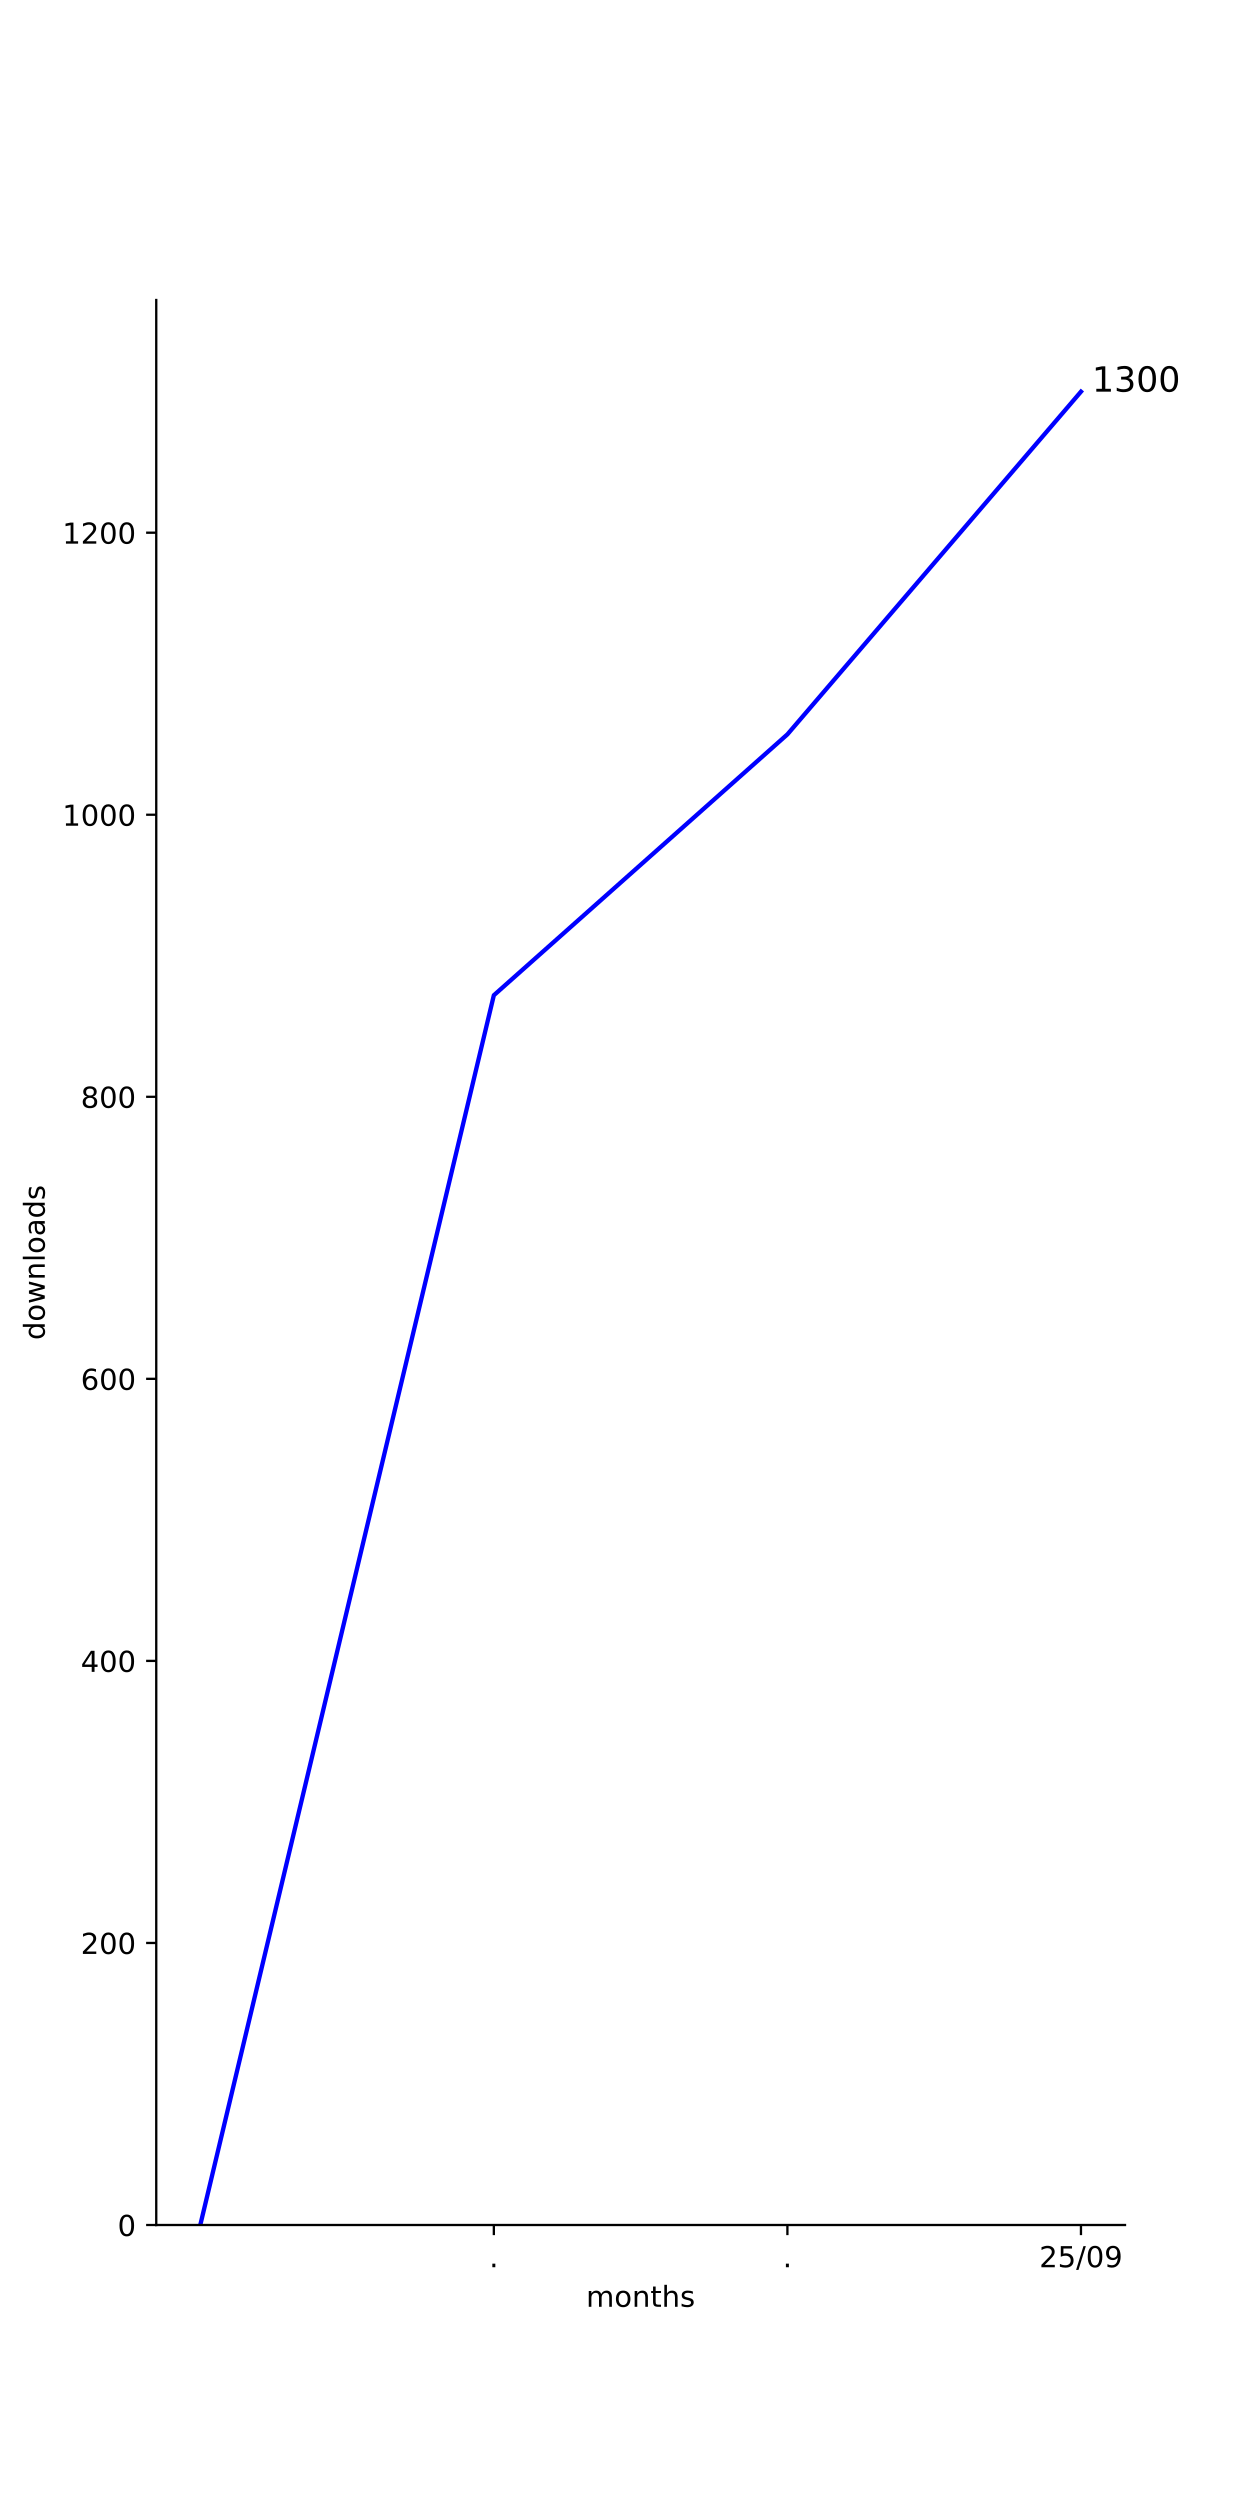
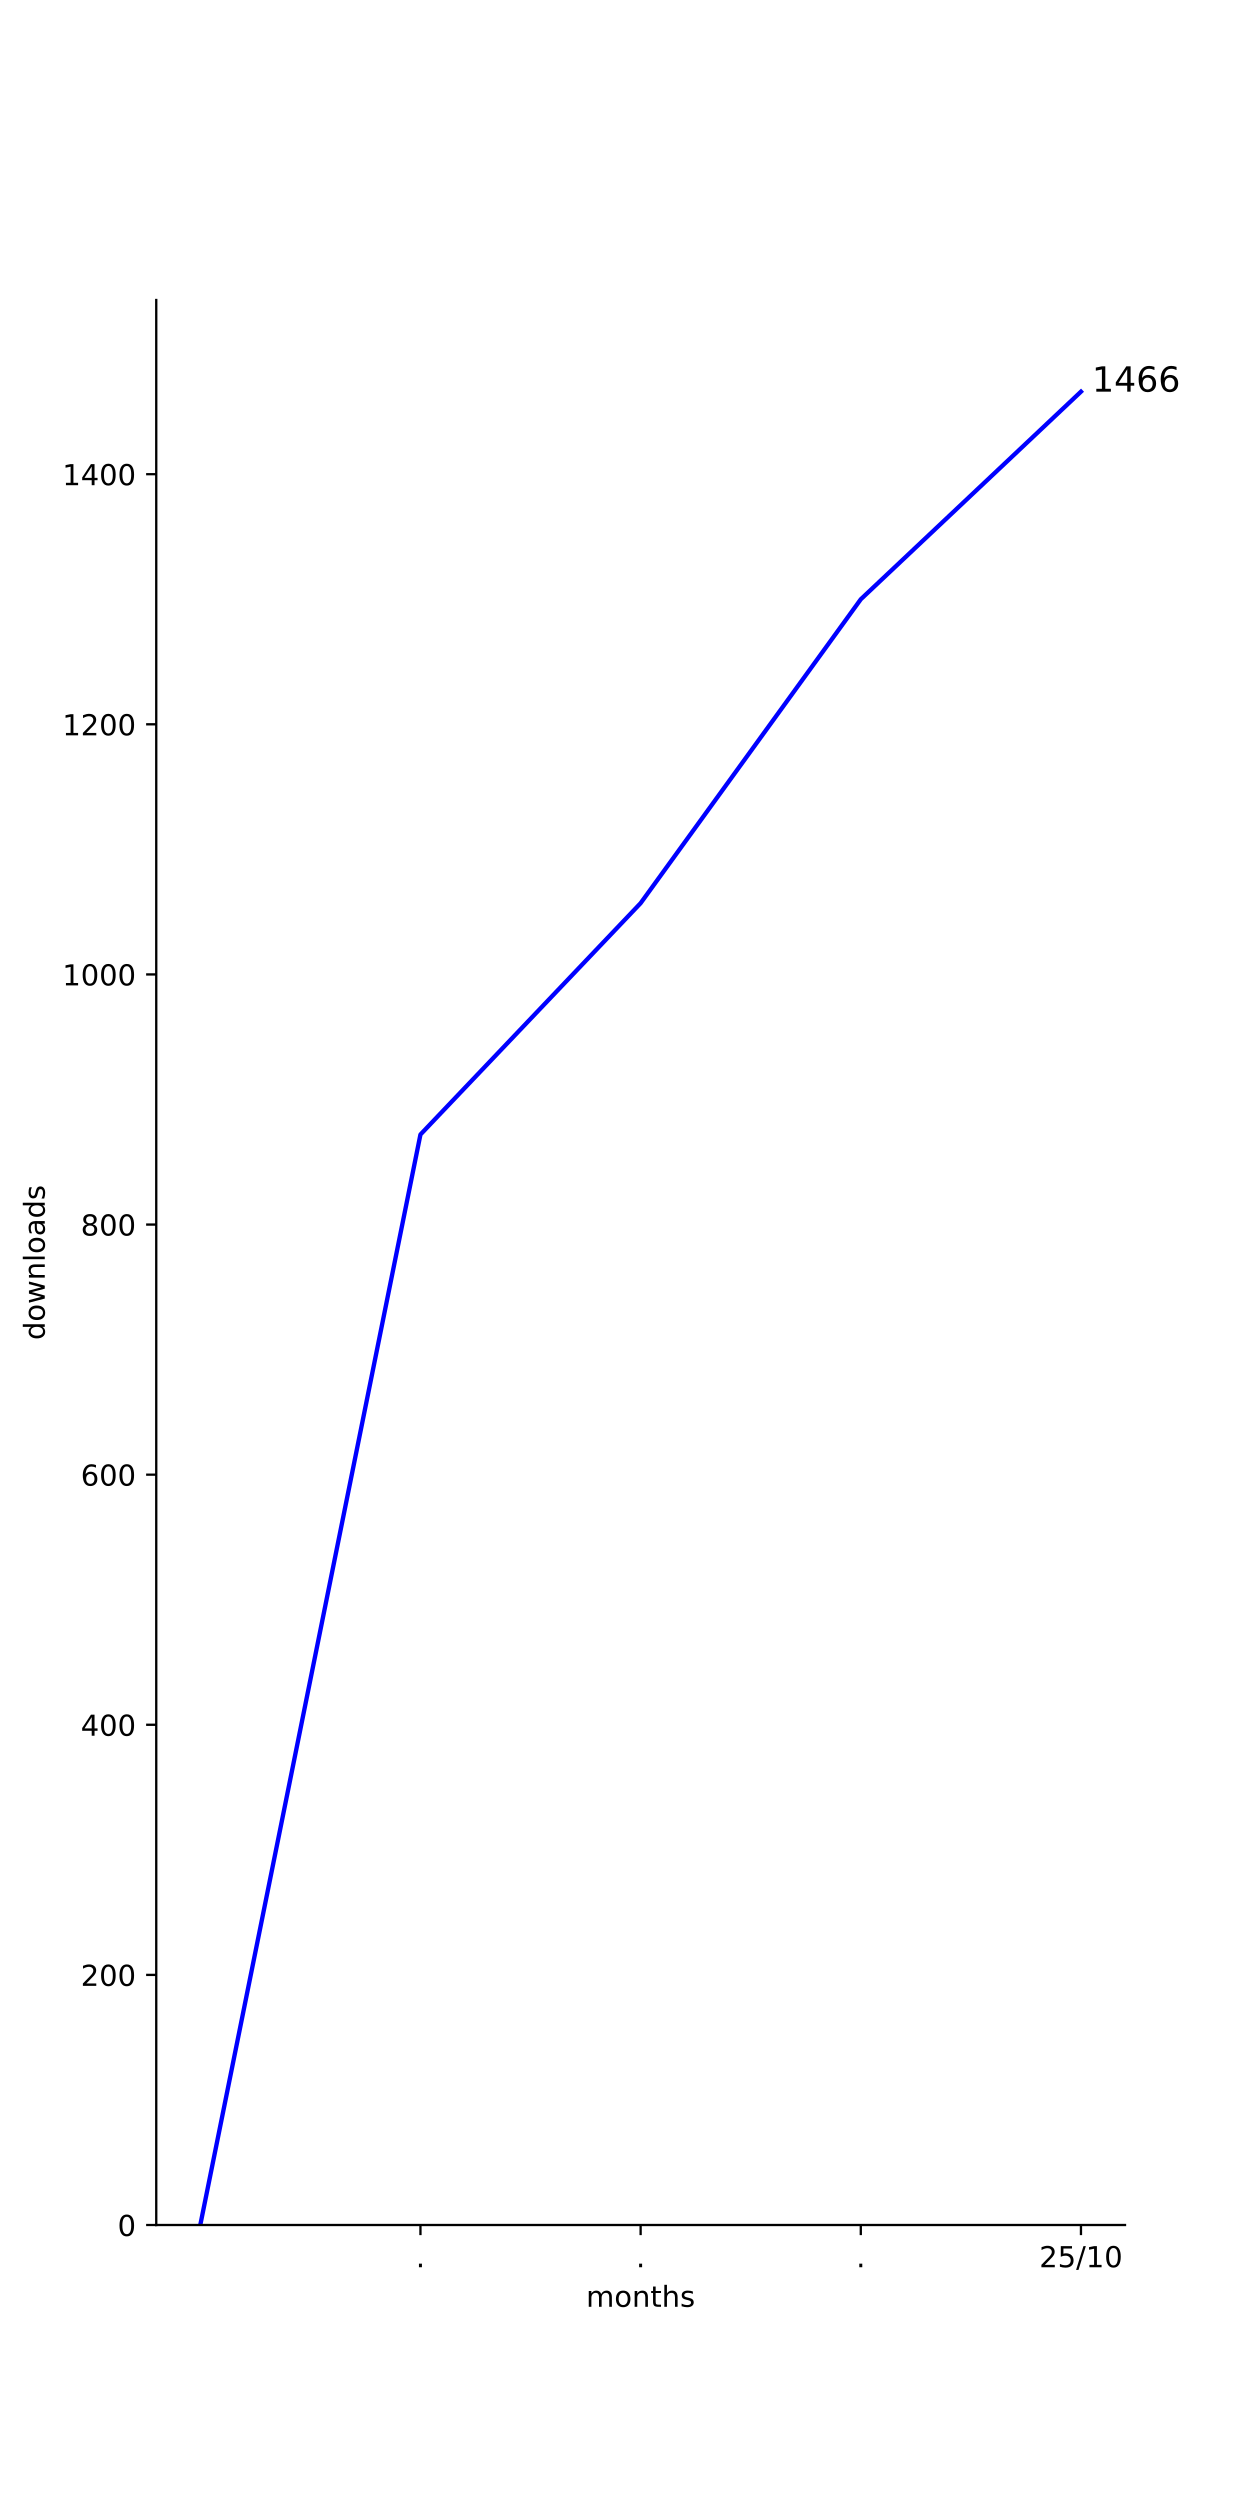
<svg xmlns="http://www.w3.org/2000/svg" xmlns:xlink="http://www.w3.org/1999/xlink" width="432pt" height="864pt" viewBox="0 0 432 864" version="1.1">
  <defs>
    <style type="text/css">*{stroke-linejoin: round; stroke-linecap: butt}</style>
  </defs>
  <g id="figure_1">
    <g id="patch_1">
      <path d="M 0 864  L 432 864  L 432 0  L 0 0  z " style="fill: #ffffff" />
    </g>
    <g id="axes_1">
      <g id="patch_2">
        <path d="M 54 768.96  L 388.8 768.96  L 388.8 103.68  L 54 103.68  z " style="fill: #ffffff" />
      </g>
      <g id="matplotlib.axis_1">
        <g id="xtick_1">
          <g id="line2d_1">
            <defs>
-               <path id="mfdcb2ec0cf" d="M 0 0  L 0 3.5  " style="stroke: #000000; stroke-width: 0.8" />
-             </defs>
-             <g>
-               <use xlink:href="#mfdcb2ec0cf" x="170.673" y="768.96" style="stroke: #000000; stroke-width: 0.8" />
+               <path id="mccf8bef275" d="M 0 0  L 0 3.5  " style="stroke: #000000; stroke-width: 0.8" />
+             </defs>
+             <g>
+               <use xlink:href="#mccf8bef275" x="145.309" y="768.96" style="stroke: #000000; stroke-width: 0.8" />
            </g>
          </g>
          <g id="text_1">
-             <g transform="translate(169.0837 783.5584) scale(0.1 -0.1)">
+             <g transform="translate(143.72 783.5584) scale(0.1 -0.1)">
              <defs>
                <path id="DejaVuSans-2e" d="M 684 794  L 1344 794  L 1344 0  L 684 0  L 684 794  z " transform="scale(0.015625)" />
              </defs>
              <use xlink:href="#DejaVuSans-2e" />
            </g>
          </g>
        </g>
        <g id="xtick_2">
          <g id="line2d_2">
            <g>
-               <use xlink:href="#mfdcb2ec0cf" x="272.127" y="768.96" style="stroke: #000000; stroke-width: 0.8" />
+               <use xlink:href="#mccf8bef275" x="221.4" y="768.96" style="stroke: #000000; stroke-width: 0.8" />
            </g>
          </g>
          <g id="text_2">
-             <g transform="translate(270.5382 783.5584) scale(0.1 -0.1)">
+             <g transform="translate(219.8109 783.5584) scale(0.1 -0.1)">
              <use xlink:href="#DejaVuSans-2e" />
            </g>
          </g>
        </g>
        <g id="xtick_3">
          <g id="line2d_3">
            <g>
-               <use xlink:href="#mfdcb2ec0cf" x="373.582" y="768.96" style="stroke: #000000; stroke-width: 0.8" />
+               <use xlink:href="#mccf8bef275" x="297.491" y="768.96" style="stroke: #000000; stroke-width: 0.8" />
            </g>
          </g>
          <g id="text_3">
+             <g transform="translate(295.9018 783.5584) scale(0.1 -0.1)">
+               <use xlink:href="#DejaVuSans-2e" />
+             </g>
+           </g>
+         </g>
+         <g id="xtick_4">
+           <g id="line2d_4">
+             <g>
+               <use xlink:href="#mccf8bef275" x="373.582" y="768.96" style="stroke: #000000; stroke-width: 0.8" />
+             </g>
+           </g>
+           <g id="text_4">
            <g transform="translate(359.1724 783.5584) scale(0.1 -0.1)">
              <defs>
                <path id="DejaVuSans-32" d="M 1228 531  L 3431 531  L 3431 0  L 469 0  L 469 531  Q 828 903 1448 1529  Q 2069 2156 2228 2338  Q 2531 2678 2651 2914  Q 2772 3150 2772 3378  Q 2772 3750 2511 3984  Q 2250 4219 1831 4219  Q 1534 4219 1204 4116  Q 875 4013 500 3803  L 500 4441  Q 881 4594 1212 4672  Q 1544 4750 1819 4750  Q 2544 4750 2975 4387  Q 3406 4025 3406 3419  Q 3406 3131 3298 2873  Q 3191 2616 2906 2266  Q 2828 2175 2409 1742  Q 1991 1309 1228 531  z " transform="scale(0.015625)" />
                <path id="DejaVuSans-35" d="M 691 4666  L 3169 4666  L 3169 4134  L 1269 4134  L 1269 2991  Q 1406 3038 1543 3061  Q 1681 3084 1819 3084  Q 2600 3084 3056 2656  Q 3513 2228 3513 1497  Q 3513 744 3044 326  Q 2575 -91 1722 -91  Q 1428 -91 1123 -41  Q 819 9 494 109  L 494 744  Q 775 591 1075 516  Q 1375 441 1709 441  Q 2250 441 2565 725  Q 2881 1009 2881 1497  Q 2881 1984 2565 2268  Q 2250 2553 1709 2553  Q 1456 2553 1204 2497  Q 953 2441 691 2322  L 691 4666  z " transform="scale(0.015625)" />
                <path id="DejaVuSans-2f" d="M 1625 4666  L 2156 4666  L 531 -594  L 0 -594  L 1625 4666  z " transform="scale(0.015625)" />
+                 <path id="DejaVuSans-31" d="M 794 531  L 1825 531  L 1825 4091  L 703 3866  L 703 4441  L 1819 4666  L 2450 4666  L 2450 531  L 3481 531  L 3481 0  L 794 0  L 794 531  z " transform="scale(0.015625)" />
                <path id="DejaVuSans-30" d="M 2034 4250  Q 1547 4250 1301 3770  Q 1056 3291 1056 2328  Q 1056 1369 1301 889  Q 1547 409 2034 409  Q 2525 409 2770 889  Q 3016 1369 3016 2328  Q 3016 3291 2770 3770  Q 2525 4250 2034 4250  z M 2034 4750  Q 2819 4750 3233 4129  Q 3647 3509 3647 2328  Q 3647 1150 3233 529  Q 2819 -91 2034 -91  Q 1250 -91 836 529  Q 422 1150 422 2328  Q 422 3509 836 4129  Q 1250 4750 2034 4750  z " transform="scale(0.015625)" />
-                 <path id="DejaVuSans-39" d="M 703 97  L 703 672  Q 941 559 1184 500  Q 1428 441 1663 441  Q 2288 441 2617 861  Q 2947 1281 2994 2138  Q 2813 1869 2534 1725  Q 2256 1581 1919 1581  Q 1219 1581 811 2004  Q 403 2428 403 3163  Q 403 3881 828 4315  Q 1253 4750 1959 4750  Q 2769 4750 3195 4129  Q 3622 3509 3622 2328  Q 3622 1225 3098 567  Q 2575 -91 1691 -91  Q 1453 -91 1209 -44  Q 966 3 703 97  z M 1959 2075  Q 2384 2075 2632 2365  Q 2881 2656 2881 3163  Q 2881 3666 2632 3958  Q 2384 4250 1959 4250  Q 1534 4250 1286 3958  Q 1038 3666 1038 3163  Q 1038 2656 1286 2365  Q 1534 2075 1959 2075  z " transform="scale(0.015625)" />
              </defs>
              <use xlink:href="#DejaVuSans-32" />
              <use xlink:href="#DejaVuSans-35" x="63.623" />
              <use xlink:href="#DejaVuSans-2f" x="127.246" />
-               <use xlink:href="#DejaVuSans-30" x="160.938" />
-               <use xlink:href="#DejaVuSans-39" x="224.561" />
-             </g>
-           </g>
-         </g>
-         <g id="text_4">
+               <use xlink:href="#DejaVuSans-31" x="160.938" />
+               <use xlink:href="#DejaVuSans-30" x="224.561" />
+             </g>
+           </g>
+         </g>
+         <g id="text_5">
          <g transform="translate(202.568 797.2366) scale(0.1 -0.1)">
            <defs>
              <path id="DejaVuSans-6d" d="M 3328 2828  Q 3544 3216 3844 3400  Q 4144 3584 4550 3584  Q 5097 3584 5394 3201  Q 5691 2819 5691 2113  L 5691 0  L 5113 0  L 5113 2094  Q 5113 2597 4934 2840  Q 4756 3084 4391 3084  Q 3944 3084 3684 2787  Q 3425 2491 3425 1978  L 3425 0  L 2847 0  L 2847 2094  Q 2847 2600 2669 2842  Q 2491 3084 2119 3084  Q 1678 3084 1418 2786  Q 1159 2488 1159 1978  L 1159 0  L 581 0  L 581 3500  L 1159 3500  L 1159 2956  Q 1356 3278 1631 3431  Q 1906 3584 2284 3584  Q 2666 3584 2933 3390  Q 3200 3197 3328 2828  z " transform="scale(0.015625)" />
              <path id="DejaVuSans-6f" d="M 1959 3097  Q 1497 3097 1228 2736  Q 959 2375 959 1747  Q 959 1119 1226 758  Q 1494 397 1959 397  Q 2419 397 2687 759  Q 2956 1122 2956 1747  Q 2956 2369 2687 2733  Q 2419 3097 1959 3097  z M 1959 3584  Q 2709 3584 3137 3096  Q 3566 2609 3566 1747  Q 3566 888 3137 398  Q 2709 -91 1959 -91  Q 1206 -91 779 398  Q 353 888 353 1747  Q 353 2609 779 3096  Q 1206 3584 1959 3584  z " transform="scale(0.015625)" />
              <path id="DejaVuSans-6e" d="M 3513 2113  L 3513 0  L 2938 0  L 2938 2094  Q 2938 2591 2744 2837  Q 2550 3084 2163 3084  Q 1697 3084 1428 2787  Q 1159 2491 1159 1978  L 1159 0  L 581 0  L 581 3500  L 1159 3500  L 1159 2956  Q 1366 3272 1645 3428  Q 1925 3584 2291 3584  Q 2894 3584 3203 3211  Q 3513 2838 3513 2113  z " transform="scale(0.015625)" />
              <path id="DejaVuSans-74" d="M 1172 4494  L 1172 3500  L 2356 3500  L 2356 3053  L 1172 3053  L 1172 1153  Q 1172 725 1289 603  Q 1406 481 1766 481  L 2356 481  L 2356 0  L 1766 0  Q 1100 0 847 248  Q 594 497 594 1153  L 594 3053  L 172 3053  L 172 3500  L 594 3500  L 594 4494  L 1172 4494  z " transform="scale(0.015625)" />
              <path id="DejaVuSans-68" d="M 3513 2113  L 3513 0  L 2938 0  L 2938 2094  Q 2938 2591 2744 2837  Q 2550 3084 2163 3084  Q 1697 3084 1428 2787  Q 1159 2491 1159 1978  L 1159 0  L 581 0  L 581 4863  L 1159 4863  L 1159 2956  Q 1366 3272 1645 3428  Q 1925 3584 2291 3584  Q 2894 3584 3203 3211  Q 3513 2838 3513 2113  z " transform="scale(0.015625)" />
              <path id="DejaVuSans-73" d="M 2834 3397  L 2834 2853  Q 2591 2978 2328 3040  Q 2066 3103 1784 3103  Q 1356 3103 1142 2972  Q 928 2841 928 2578  Q 928 2378 1081 2264  Q 1234 2150 1697 2047  L 1894 2003  Q 2506 1872 2764 1633  Q 3022 1394 3022 966  Q 3022 478 2636 193  Q 2250 -91 1575 -91  Q 1294 -91 989 -36  Q 684 19 347 128  L 347 722  Q 666 556 975 473  Q 1284 391 1588 391  Q 1994 391 2212 530  Q 2431 669 2431 922  Q 2431 1156 2273 1281  Q 2116 1406 1581 1522  L 1381 1569  Q 847 1681 609 1914  Q 372 2147 372 2553  Q 372 3047 722 3315  Q 1072 3584 1716 3584  Q 2034 3584 2315 3537  Q 2597 3491 2834 3397  z " transform="scale(0.015625)" />
            </defs>
            <use xlink:href="#DejaVuSans-6d" />
            <use xlink:href="#DejaVuSans-6f" x="97.412" />
            <use xlink:href="#DejaVuSans-6e" x="158.594" />
            <use xlink:href="#DejaVuSans-74" x="221.973" />
            <use xlink:href="#DejaVuSans-68" x="261.182" />
            <use xlink:href="#DejaVuSans-73" x="324.561" />
          </g>
        </g>
      </g>
      <g id="matplotlib.axis_2">
        <g id="ytick_1">
-           <g id="line2d_4">
-             <defs>
-               <path id="mbdf096359b" d="M 0 0  L -3.5 0  " style="stroke: #000000; stroke-width: 0.8" />
-             </defs>
-             <g>
-               <use xlink:href="#mbdf096359b" x="54" y="768.96" style="stroke: #000000; stroke-width: 0.8" />
-             </g>
-           </g>
-           <g id="text_5">
+           <g id="line2d_5">
+             <defs>
+               <path id="medbbf9dcaa" d="M 0 0  L -3.5 0  " style="stroke: #000000; stroke-width: 0.8" />
+             </defs>
+             <g>
+               <use xlink:href="#medbbf9dcaa" x="54" y="768.96" style="stroke: #000000; stroke-width: 0.8" />
+             </g>
+           </g>
+           <g id="text_6">
            <g transform="translate(40.6375 772.7592) scale(0.1 -0.1)">
              <use xlink:href="#DejaVuSans-30" />
            </g>
          </g>
        </g>
        <g id="ytick_2">
-           <g id="line2d_5">
-             <g>
-               <use xlink:href="#mbdf096359b" x="54" y="671.483" style="stroke: #000000; stroke-width: 0.8" />
-             </g>
-           </g>
-           <g id="text_6">
-             <g transform="translate(27.9125 675.2823) scale(0.1 -0.1)">
+           <g id="line2d_6">
+             <g>
+               <use xlink:href="#medbbf9dcaa" x="54" y="682.521" style="stroke: #000000; stroke-width: 0.8" />
+             </g>
+           </g>
+           <g id="text_7">
+             <g transform="translate(27.9125 686.3199) scale(0.1 -0.1)">
              <use xlink:href="#DejaVuSans-32" />
              <use xlink:href="#DejaVuSans-30" x="63.623" />
              <use xlink:href="#DejaVuSans-30" x="127.246" />
            </g>
          </g>
        </g>
        <g id="ytick_3">
-           <g id="line2d_6">
-             <g>
-               <use xlink:href="#mbdf096359b" x="54" y="574.006" style="stroke: #000000; stroke-width: 0.8" />
-             </g>
-           </g>
-           <g id="text_7">
-             <g transform="translate(27.9125 577.8054) scale(0.1 -0.1)">
+           <g id="line2d_7">
+             <g>
+               <use xlink:href="#medbbf9dcaa" x="54" y="596.081" style="stroke: #000000; stroke-width: 0.8" />
+             </g>
+           </g>
+           <g id="text_8">
+             <g transform="translate(27.9125 599.8806) scale(0.1 -0.1)">
              <defs>
                <path id="DejaVuSans-34" d="M 2419 4116  L 825 1625  L 2419 1625  L 2419 4116  z M 2253 4666  L 3047 4666  L 3047 1625  L 3713 1625  L 3713 1100  L 3047 1100  L 3047 0  L 2419 0  L 2419 1100  L 313 1100  L 313 1709  L 2253 4666  z " transform="scale(0.015625)" />
              </defs>
              <use xlink:href="#DejaVuSans-34" />
              <use xlink:href="#DejaVuSans-30" x="63.623" />
              <use xlink:href="#DejaVuSans-30" x="127.246" />
            </g>
          </g>
        </g>
        <g id="ytick_4">
-           <g id="line2d_7">
-             <g>
-               <use xlink:href="#mbdf096359b" x="54" y="476.529" style="stroke: #000000; stroke-width: 0.8" />
-             </g>
-           </g>
-           <g id="text_8">
-             <g transform="translate(27.9125 480.3284) scale(0.1 -0.1)">
+           <g id="line2d_8">
+             <g>
+               <use xlink:href="#medbbf9dcaa" x="54" y="509.642" style="stroke: #000000; stroke-width: 0.8" />
+             </g>
+           </g>
+           <g id="text_9">
+             <g transform="translate(27.9125 513.4413) scale(0.1 -0.1)">
              <defs>
                <path id="DejaVuSans-36" d="M 2113 2584  Q 1688 2584 1439 2293  Q 1191 2003 1191 1497  Q 1191 994 1439 701  Q 1688 409 2113 409  Q 2538 409 2786 701  Q 3034 994 3034 1497  Q 3034 2003 2786 2293  Q 2538 2584 2113 2584  z M 3366 4563  L 3366 3988  Q 3128 4100 2886 4159  Q 2644 4219 2406 4219  Q 1781 4219 1451 3797  Q 1122 3375 1075 2522  Q 1259 2794 1537 2939  Q 1816 3084 2150 3084  Q 2853 3084 3261 2657  Q 3669 2231 3669 1497  Q 3669 778 3244 343  Q 2819 -91 2113 -91  Q 1303 -91 875 529  Q 447 1150 447 2328  Q 447 3434 972 4092  Q 1497 4750 2381 4750  Q 2619 4750 2861 4703  Q 3103 4656 3366 4563  z " transform="scale(0.015625)" />
              </defs>
              <use xlink:href="#DejaVuSans-36" />
              <use xlink:href="#DejaVuSans-30" x="63.623" />
              <use xlink:href="#DejaVuSans-30" x="127.246" />
            </g>
          </g>
        </g>
        <g id="ytick_5">
-           <g id="line2d_8">
-             <g>
-               <use xlink:href="#mbdf096359b" x="54" y="379.052" style="stroke: #000000; stroke-width: 0.8" />
-             </g>
-           </g>
-           <g id="text_9">
-             <g transform="translate(27.9125 382.8515) scale(0.1 -0.1)">
+           <g id="line2d_9">
+             <g>
+               <use xlink:href="#medbbf9dcaa" x="54" y="423.203" style="stroke: #000000; stroke-width: 0.8" />
+             </g>
+           </g>
+           <g id="text_10">
+             <g transform="translate(27.9125 427.0021) scale(0.1 -0.1)">
              <defs>
                <path id="DejaVuSans-38" d="M 2034 2216  Q 1584 2216 1326 1975  Q 1069 1734 1069 1313  Q 1069 891 1326 650  Q 1584 409 2034 409  Q 2484 409 2743 651  Q 3003 894 3003 1313  Q 3003 1734 2745 1975  Q 2488 2216 2034 2216  z M 1403 2484  Q 997 2584 770 2862  Q 544 3141 544 3541  Q 544 4100 942 4425  Q 1341 4750 2034 4750  Q 2731 4750 3128 4425  Q 3525 4100 3525 3541  Q 3525 3141 3298 2862  Q 3072 2584 2669 2484  Q 3125 2378 3379 2068  Q 3634 1759 3634 1313  Q 3634 634 3220 271  Q 2806 -91 2034 -91  Q 1263 -91 848 271  Q 434 634 434 1313  Q 434 1759 690 2068  Q 947 2378 1403 2484  z M 1172 3481  Q 1172 3119 1398 2916  Q 1625 2713 2034 2713  Q 2441 2713 2670 2916  Q 2900 3119 2900 3481  Q 2900 3844 2670 4047  Q 2441 4250 2034 4250  Q 1625 4250 1398 4047  Q 1172 3844 1172 3481  z " transform="scale(0.015625)" />
              </defs>
              <use xlink:href="#DejaVuSans-38" />
              <use xlink:href="#DejaVuSans-30" x="63.623" />
              <use xlink:href="#DejaVuSans-30" x="127.246" />
            </g>
          </g>
        </g>
        <g id="ytick_6">
-           <g id="line2d_9">
-             <g>
-               <use xlink:href="#mbdf096359b" x="54" y="281.575" style="stroke: #000000; stroke-width: 0.8" />
-             </g>
-           </g>
-           <g id="text_10">
-             <g transform="translate(21.55 285.3746) scale(0.1 -0.1)">
-               <defs>
-                 <path id="DejaVuSans-31" d="M 794 531  L 1825 531  L 1825 4091  L 703 3866  L 703 4441  L 1819 4666  L 2450 4666  L 2450 531  L 3481 531  L 3481 0  L 794 0  L 794 531  z " transform="scale(0.015625)" />
-               </defs>
+           <g id="line2d_10">
+             <g>
+               <use xlink:href="#medbbf9dcaa" x="54" y="336.764" style="stroke: #000000; stroke-width: 0.8" />
+             </g>
+           </g>
+           <g id="text_11">
+             <g transform="translate(21.55 340.5628) scale(0.1 -0.1)">
              <use xlink:href="#DejaVuSans-31" />
              <use xlink:href="#DejaVuSans-30" x="63.623" />
              <use xlink:href="#DejaVuSans-30" x="127.246" />
              <use xlink:href="#DejaVuSans-30" x="190.869" />
            </g>
          </g>
        </g>
        <g id="ytick_7">
-           <g id="line2d_10">
-             <g>
-               <use xlink:href="#mbdf096359b" x="54" y="184.098" style="stroke: #000000; stroke-width: 0.8" />
-             </g>
-           </g>
-           <g id="text_11">
-             <g transform="translate(21.55 187.8977) scale(0.1 -0.1)">
+           <g id="line2d_11">
+             <g>
+               <use xlink:href="#medbbf9dcaa" x="54" y="250.324" style="stroke: #000000; stroke-width: 0.8" />
+             </g>
+           </g>
+           <g id="text_12">
+             <g transform="translate(21.55 254.1235) scale(0.1 -0.1)">
              <use xlink:href="#DejaVuSans-31" />
              <use xlink:href="#DejaVuSans-32" x="63.623" />
              <use xlink:href="#DejaVuSans-30" x="127.246" />
              <use xlink:href="#DejaVuSans-30" x="190.869" />
            </g>
          </g>
        </g>
-         <g id="text_12">
+         <g id="ytick_8">
+           <g id="line2d_12">
+             <g>
+               <use xlink:href="#medbbf9dcaa" x="54" y="163.885" style="stroke: #000000; stroke-width: 0.8" />
+             </g>
+           </g>
+           <g id="text_13">
+             <g transform="translate(21.55 167.6842) scale(0.1 -0.1)">
+               <use xlink:href="#DejaVuSans-31" />
+               <use xlink:href="#DejaVuSans-34" x="63.623" />
+               <use xlink:href="#DejaVuSans-30" x="127.246" />
+               <use xlink:href="#DejaVuSans-30" x="190.869" />
+             </g>
+           </g>
+         </g>
+         <g id="text_14">
          <g transform="translate(15.47031 463.1028) rotate(-90) scale(0.1 -0.1)">
            <defs>
              <path id="DejaVuSans-64" d="M 2906 2969  L 2906 4863  L 3481 4863  L 3481 0  L 2906 0  L 2906 525  Q 2725 213 2448 61  Q 2172 -91 1784 -91  Q 1150 -91 751 415  Q 353 922 353 1747  Q 353 2572 751 3078  Q 1150 3584 1784 3584  Q 2172 3584 2448 3432  Q 2725 3281 2906 2969  z M 947 1747  Q 947 1113 1208 752  Q 1469 391 1925 391  Q 2381 391 2643 752  Q 2906 1113 2906 1747  Q 2906 2381 2643 2742  Q 2381 3103 1925 3103  Q 1469 3103 1208 2742  Q 947 2381 947 1747  z " transform="scale(0.015625)" />
              <path id="DejaVuSans-77" d="M 269 3500  L 844 3500  L 1563 769  L 2278 3500  L 2956 3500  L 3675 769  L 4391 3500  L 4966 3500  L 4050 0  L 3372 0  L 2619 2869  L 1863 0  L 1184 0  L 269 3500  z " transform="scale(0.015625)" />
              <path id="DejaVuSans-6c" d="M 603 4863  L 1178 4863  L 1178 0  L 603 0  L 603 4863  z " transform="scale(0.015625)" />
              <path id="DejaVuSans-61" d="M 2194 1759  Q 1497 1759 1228 1600  Q 959 1441 959 1056  Q 959 750 1161 570  Q 1363 391 1709 391  Q 2188 391 2477 730  Q 2766 1069 2766 1631  L 2766 1759  L 2194 1759  z M 3341 1997  L 3341 0  L 2766 0  L 2766 531  Q 2569 213 2275 61  Q 1981 -91 1556 -91  Q 1019 -91 701 211  Q 384 513 384 1019  Q 384 1609 779 1909  Q 1175 2209 1959 2209  L 2766 2209  L 2766 2266  Q 2766 2663 2505 2880  Q 2244 3097 1772 3097  Q 1472 3097 1187 3025  Q 903 2953 641 2809  L 641 3341  Q 956 3463 1253 3523  Q 1550 3584 1831 3584  Q 2591 3584 2966 3190  Q 3341 2797 3341 1997  z " transform="scale(0.015625)" />
            </defs>
            <use xlink:href="#DejaVuSans-64" />
            <use xlink:href="#DejaVuSans-6f" x="63.477" />
            <use xlink:href="#DejaVuSans-77" x="124.658" />
            <use xlink:href="#DejaVuSans-6e" x="206.445" />
            <use xlink:href="#DejaVuSans-6c" x="269.824" />
            <use xlink:href="#DejaVuSans-6f" x="297.607" />
            <use xlink:href="#DejaVuSans-61" x="358.789" />
            <use xlink:href="#DejaVuSans-64" x="420.068" />
            <use xlink:href="#DejaVuSans-73" x="483.545" />
          </g>
        </g>
      </g>
-       <g id="line2d_11">
-         <path d="M 69.218 768.96  L 170.673 343.961  L 272.127 253.794  L 373.582 135.36  " clip-path="url(#p75d9d07a22)" style="fill: none; stroke: #0000ff; stroke-width: 1.5; stroke-linecap: square" />
+       <g id="line2d_13">
+         <path d="M 69.218 768.96  L 145.309 392.085  L 221.4 312.128  L 297.491 207.105  L 373.582 135.36  " clip-path="url(#pc2220aed9a)" style="fill: none; stroke: #0000ff; stroke-width: 1.5; stroke-linecap: square" />
      </g>
      <g id="patch_3">
        <path d="M 54 768.96  L 54 103.68  " style="fill: none; stroke: #000000; stroke-width: 0.8; stroke-linejoin: miter; stroke-linecap: square" />
      </g>
      <g id="patch_4">
        <path d="M 54 768.96  L 388.8 768.96  " style="fill: none; stroke: #000000; stroke-width: 0.8; stroke-linejoin: miter; stroke-linecap: square" />
      </g>
-       <g id="text_13">
+       <g id="text_15">
        <g transform="translate(373.5818 135.36) scale(0.12 -0.12)">
          <defs>
            <path id="DejaVuSans-20" transform="scale(0.015625)" />
-             <path id="DejaVuSans-33" d="M 2597 2516  Q 3050 2419 3304 2112  Q 3559 1806 3559 1356  Q 3559 666 3084 287  Q 2609 -91 1734 -91  Q 1441 -91 1130 -33  Q 819 25 488 141  L 488 750  Q 750 597 1062 519  Q 1375 441 1716 441  Q 2309 441 2620 675  Q 2931 909 2931 1356  Q 2931 1769 2642 2001  Q 2353 2234 1838 2234  L 1294 2234  L 1294 2753  L 1863 2753  Q 2328 2753 2575 2939  Q 2822 3125 2822 3475  Q 2822 3834 2567 4026  Q 2313 4219 1838 4219  Q 1578 4219 1281 4162  Q 984 4106 628 3988  L 628 4550  Q 988 4650 1302 4700  Q 1616 4750 1894 4750  Q 2613 4750 3031 4423  Q 3450 4097 3450 3541  Q 3450 3153 3228 2886  Q 3006 2619 2597 2516  z " transform="scale(0.015625)" />
          </defs>
          <use xlink:href="#DejaVuSans-20" />
          <use xlink:href="#DejaVuSans-31" x="31.787" />
-           <use xlink:href="#DejaVuSans-33" x="95.41" />
-           <use xlink:href="#DejaVuSans-30" x="159.033" />
-           <use xlink:href="#DejaVuSans-30" x="222.656" />
+           <use xlink:href="#DejaVuSans-34" x="95.41" />
+           <use xlink:href="#DejaVuSans-36" x="159.033" />
+           <use xlink:href="#DejaVuSans-36" x="222.656" />
        </g>
      </g>
    </g>
  </g>
  <defs>
-     <clipPath id="p75d9d07a22">
+     <clipPath id="pc2220aed9a">
      <rect x="54" y="103.68" width="334.8" height="665.28" />
    </clipPath>
  </defs>
</svg>
